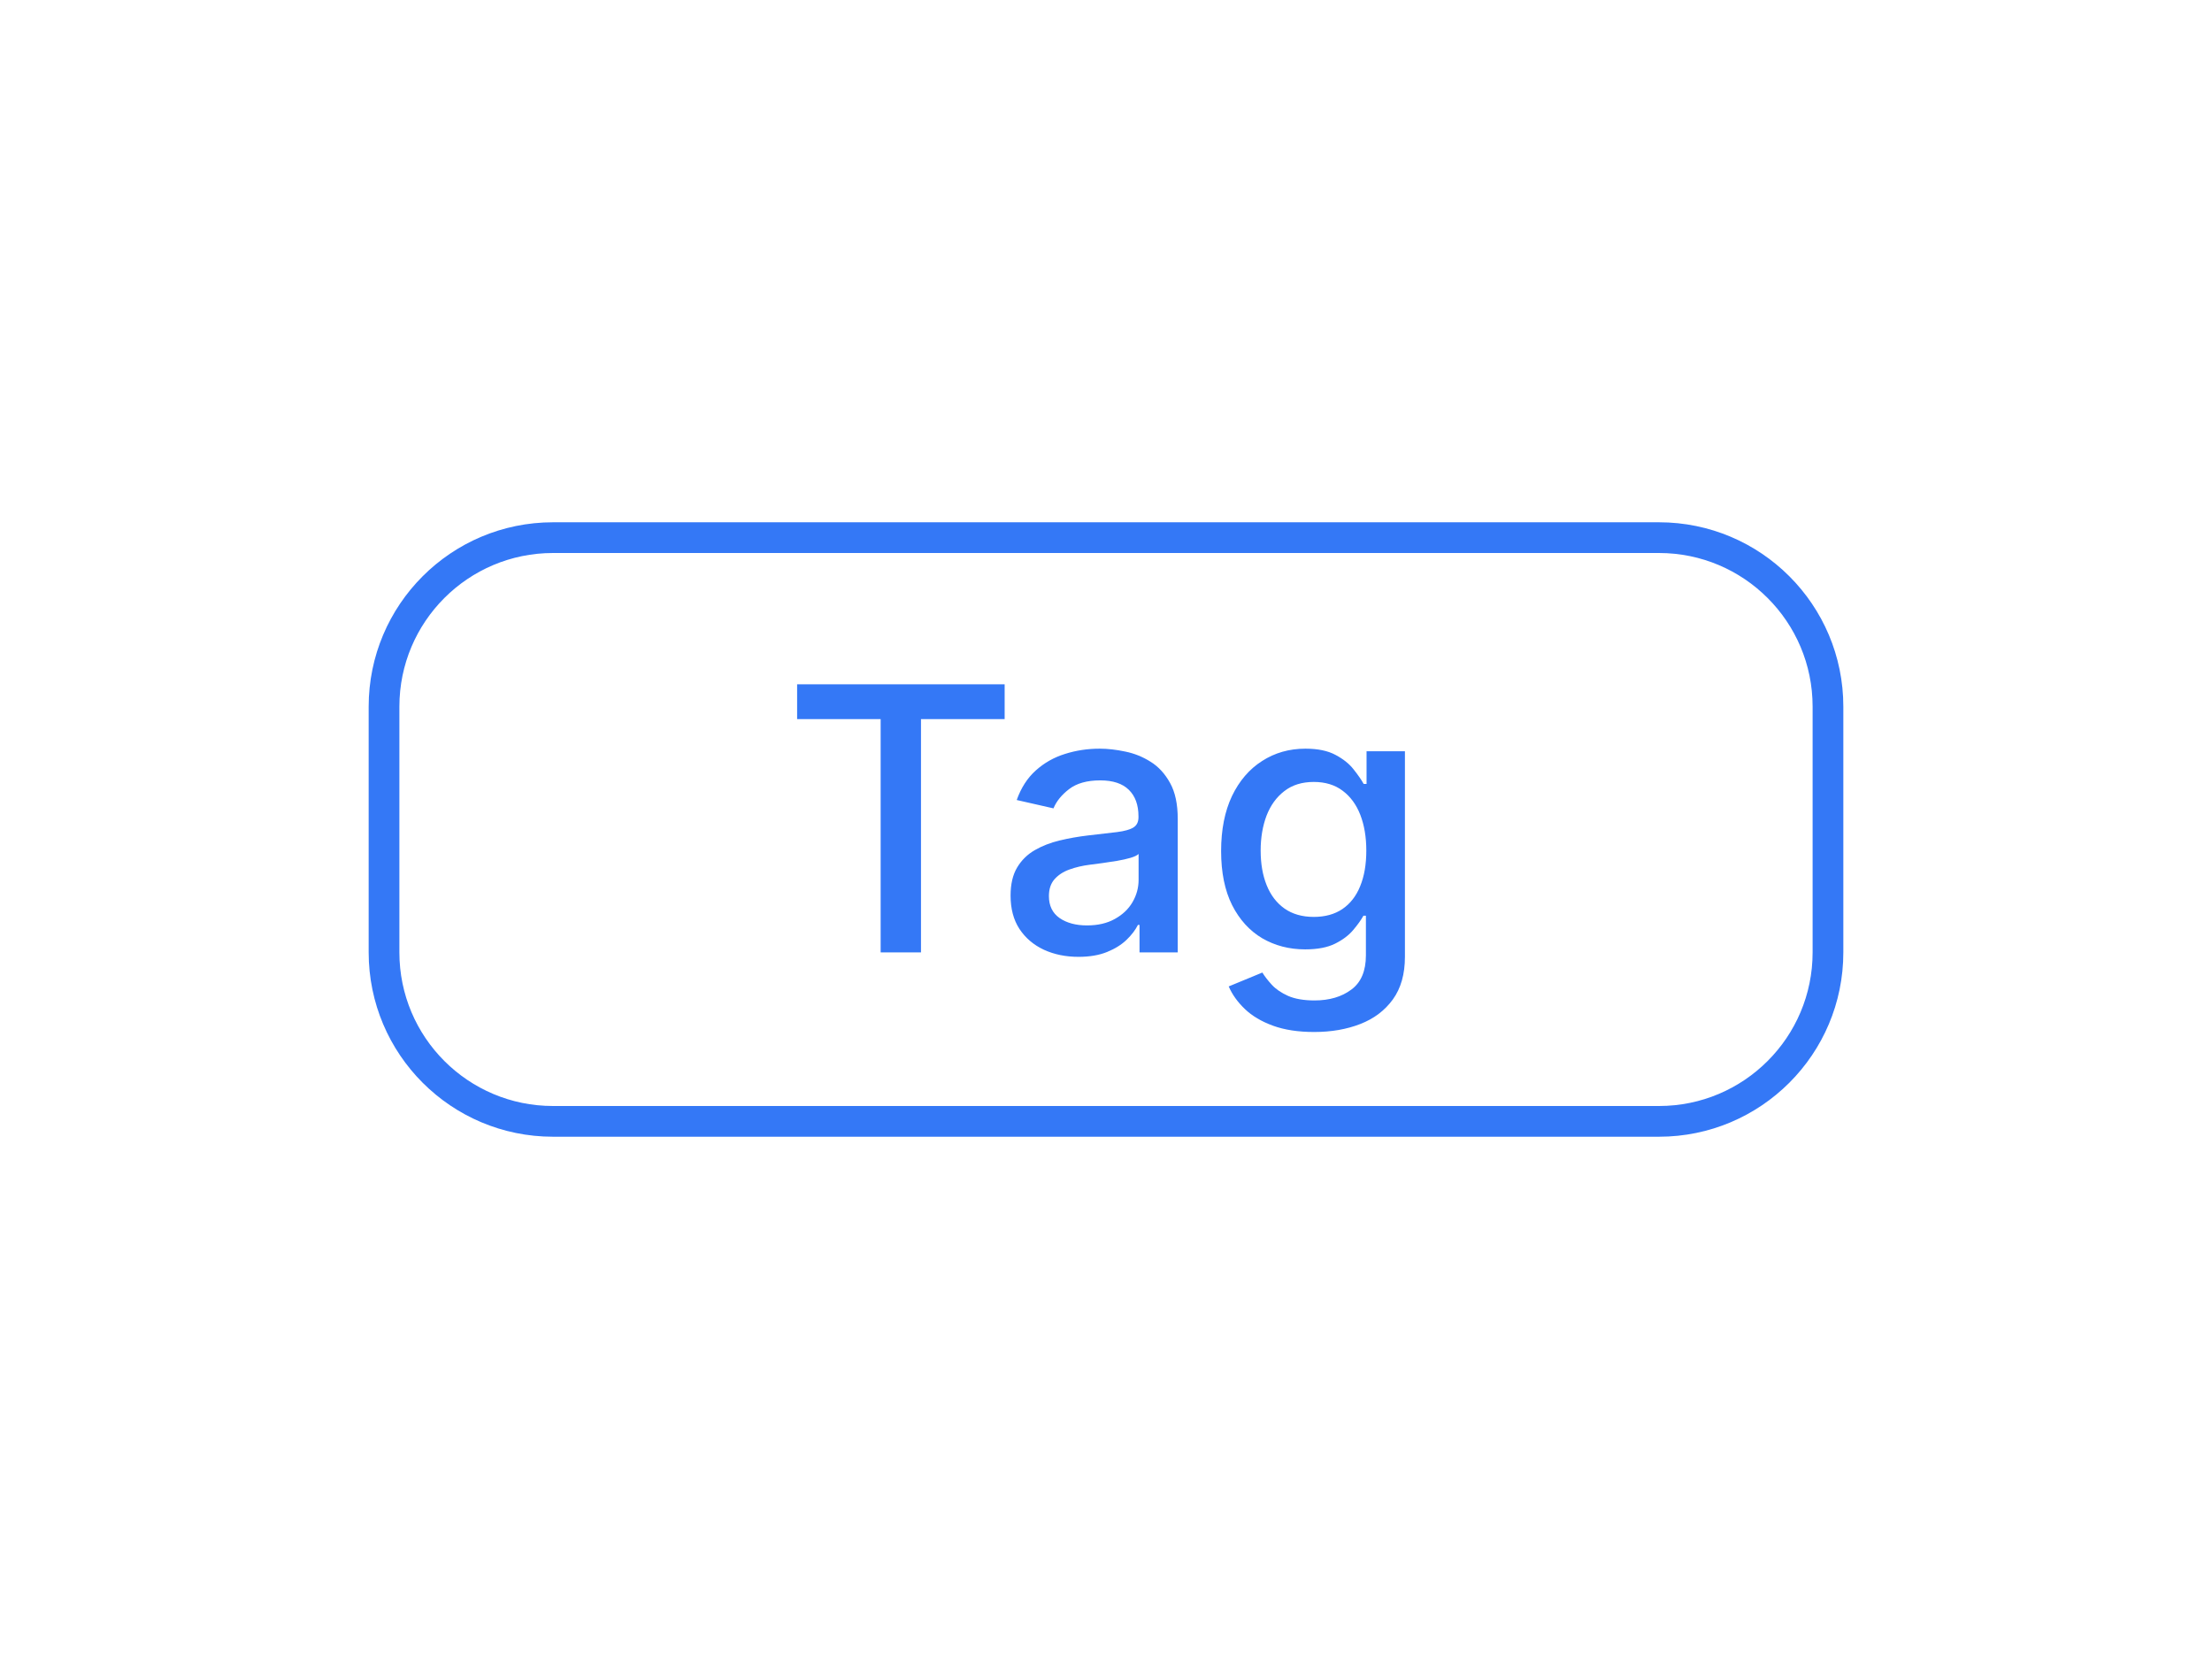
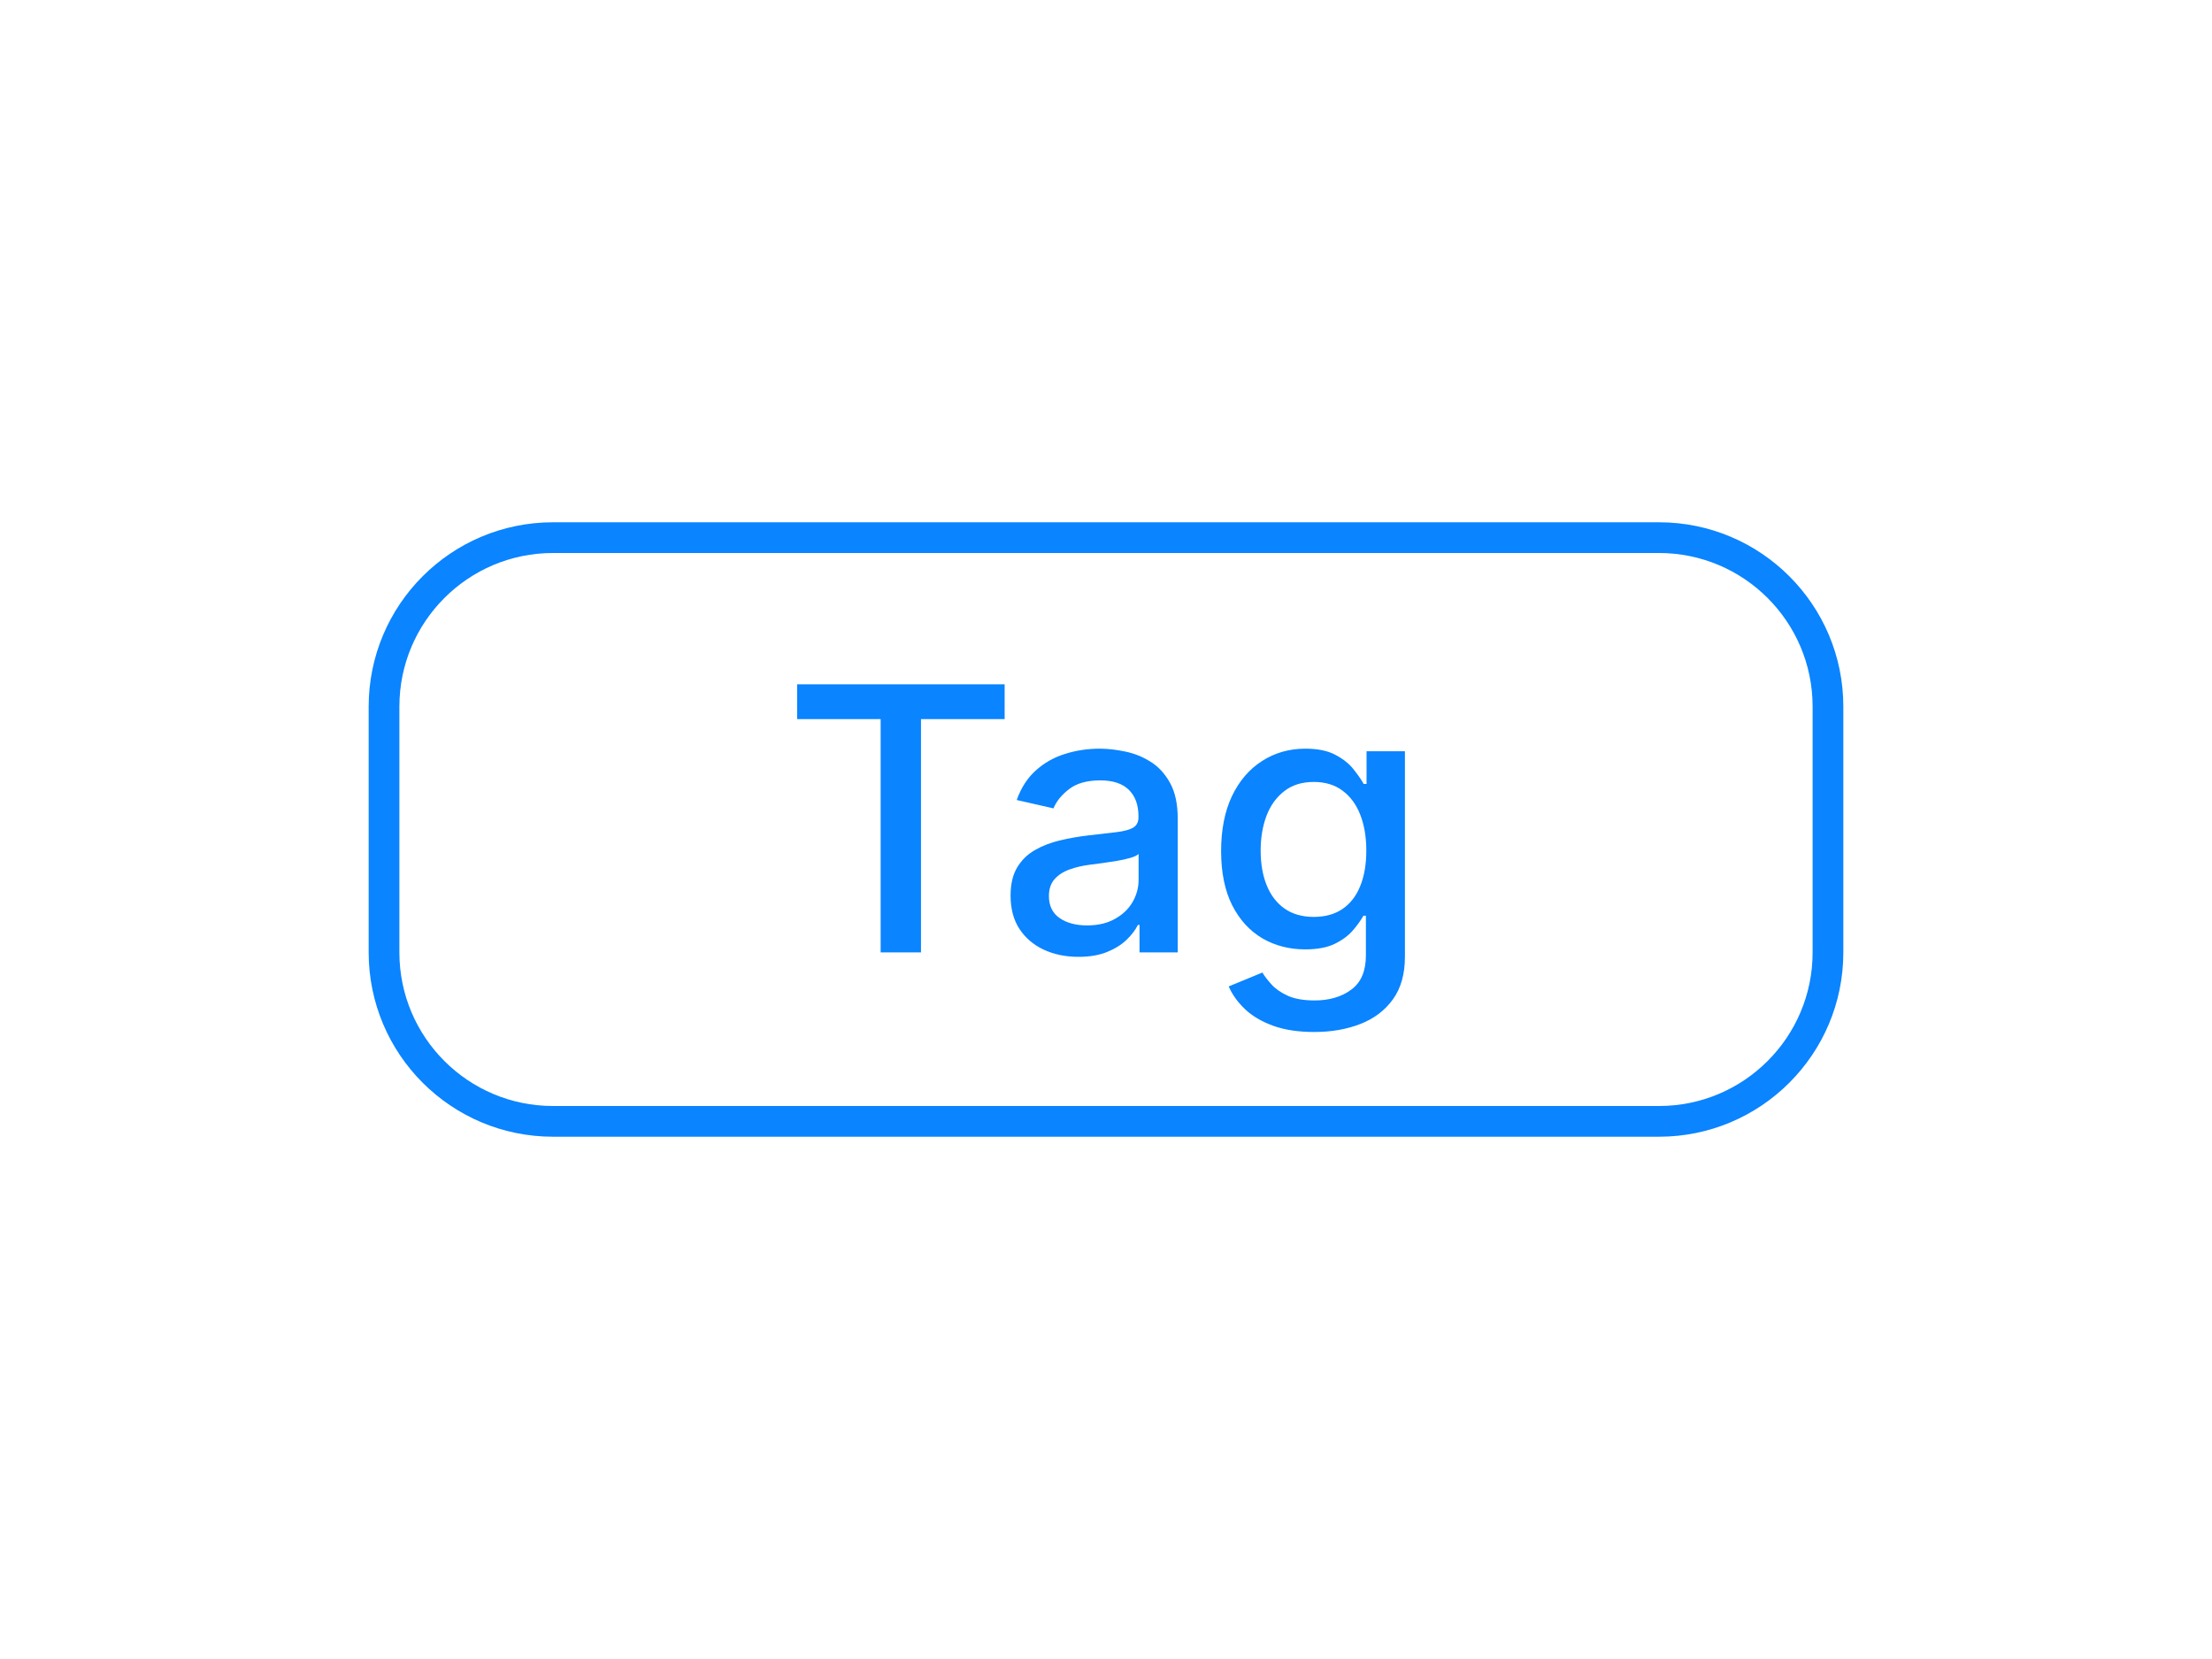
<svg xmlns="http://www.w3.org/2000/svg" width="72" height="54" viewBox="0 0 72 54" fill="none">
-   <rect x="12.5" y="17.5" width="47" height="19" rx="5.5" stroke="#3478f6" />
-   <path d="M25.946 23.406V22.273H32.701V23.406H29.978V31H28.665V23.406H25.946ZM35.105 31.145C34.69 31.145 34.315 31.068 33.98 30.915C33.645 30.759 33.379 30.533 33.183 30.237C32.99 29.942 32.894 29.579 32.894 29.151C32.894 28.781 32.965 28.477 33.106 28.239C33.249 28 33.44 27.811 33.682 27.672C33.923 27.533 34.193 27.428 34.492 27.357C34.79 27.285 35.094 27.232 35.403 27.195C35.795 27.149 36.114 27.112 36.358 27.084C36.602 27.053 36.78 27.003 36.891 26.935C37.001 26.866 37.057 26.756 37.057 26.602V26.572C37.057 26.2 36.952 25.912 36.742 25.707C36.534 25.503 36.224 25.401 35.812 25.401C35.383 25.401 35.045 25.496 34.798 25.686C34.554 25.874 34.385 26.082 34.291 26.312L33.094 26.04C33.236 25.642 33.443 25.321 33.716 25.077C33.992 24.829 34.308 24.651 34.666 24.54C35.024 24.426 35.401 24.369 35.795 24.369C36.057 24.369 36.334 24.401 36.626 24.463C36.922 24.523 37.197 24.634 37.453 24.796C37.712 24.957 37.923 25.189 38.088 25.49C38.253 25.788 38.335 26.176 38.335 26.653V31H37.091V30.105H37.04C36.957 30.27 36.834 30.432 36.669 30.591C36.504 30.75 36.293 30.882 36.034 30.987C35.776 31.092 35.466 31.145 35.105 31.145ZM35.382 30.122C35.734 30.122 36.035 30.053 36.285 29.913C36.538 29.774 36.73 29.592 36.861 29.368C36.994 29.141 37.061 28.898 37.061 28.639V27.796C37.016 27.841 36.928 27.884 36.797 27.923C36.669 27.96 36.523 27.993 36.358 28.021C36.193 28.047 36.033 28.071 35.876 28.094C35.72 28.114 35.59 28.131 35.484 28.145C35.237 28.176 35.011 28.229 34.807 28.303C34.605 28.376 34.443 28.483 34.321 28.622C34.202 28.759 34.142 28.94 34.142 29.168C34.142 29.483 34.258 29.722 34.492 29.884C34.724 30.043 35.021 30.122 35.382 30.122ZM42.777 33.591C42.257 33.591 41.809 33.523 41.434 33.386C41.062 33.25 40.758 33.07 40.522 32.845C40.287 32.621 40.11 32.375 39.994 32.108L41.089 31.656C41.166 31.781 41.268 31.913 41.396 32.053C41.527 32.195 41.703 32.315 41.924 32.415C42.149 32.514 42.437 32.564 42.789 32.564C43.272 32.564 43.672 32.446 43.987 32.21C44.302 31.977 44.46 31.605 44.46 31.094V29.807H44.379C44.302 29.946 44.191 30.101 44.047 30.271C43.904 30.442 43.709 30.59 43.459 30.715C43.209 30.84 42.883 30.902 42.483 30.902C41.966 30.902 41.5 30.781 41.085 30.54C40.673 30.296 40.346 29.936 40.105 29.462C39.866 28.984 39.747 28.398 39.747 27.702C39.747 27.006 39.865 26.409 40.1 25.912C40.339 25.415 40.666 25.034 41.081 24.77C41.495 24.503 41.966 24.369 42.491 24.369C42.897 24.369 43.225 24.438 43.475 24.574C43.725 24.707 43.92 24.864 44.059 25.043C44.201 25.222 44.311 25.379 44.387 25.516H44.481V24.454H45.73V31.145C45.73 31.707 45.599 32.169 45.338 32.53C45.076 32.891 44.723 33.158 44.277 33.331C43.834 33.504 43.334 33.591 42.777 33.591ZM42.764 29.845C43.13 29.845 43.44 29.76 43.693 29.59C43.949 29.416 44.142 29.169 44.272 28.848C44.406 28.524 44.473 28.136 44.473 27.685C44.473 27.244 44.407 26.857 44.277 26.521C44.146 26.186 43.954 25.925 43.701 25.737C43.449 25.547 43.136 25.452 42.764 25.452C42.38 25.452 42.061 25.551 41.805 25.75C41.549 25.946 41.356 26.213 41.225 26.551C41.098 26.889 41.034 27.267 41.034 27.685C41.034 28.114 41.099 28.49 41.23 28.814C41.36 29.138 41.554 29.391 41.809 29.572C42.068 29.754 42.386 29.845 42.764 29.845Z" fill="#3478f6" />
+   <rect x="12.5" y="17.5" width="47" height="19" rx="5.5" stroke="#0a84ff" />
+   <path d="M25.946 23.406V22.273H32.701V23.406H29.978V31H28.665V23.406H25.946ZM35.105 31.145C34.69 31.145 34.315 31.068 33.98 30.915C33.645 30.759 33.379 30.533 33.183 30.237C32.99 29.942 32.894 29.579 32.894 29.151C32.894 28.781 32.965 28.477 33.106 28.239C33.249 28 33.44 27.811 33.682 27.672C33.923 27.533 34.193 27.428 34.492 27.357C34.79 27.285 35.094 27.232 35.403 27.195C35.795 27.149 36.114 27.112 36.358 27.084C36.602 27.053 36.78 27.003 36.891 26.935C37.001 26.866 37.057 26.756 37.057 26.602V26.572C37.057 26.2 36.952 25.912 36.742 25.707C36.534 25.503 36.224 25.401 35.812 25.401C35.383 25.401 35.045 25.496 34.798 25.686C34.554 25.874 34.385 26.082 34.291 26.312L33.094 26.04C33.236 25.642 33.443 25.321 33.716 25.077C33.992 24.829 34.308 24.651 34.666 24.54C35.024 24.426 35.401 24.369 35.795 24.369C36.057 24.369 36.334 24.401 36.626 24.463C36.922 24.523 37.197 24.634 37.453 24.796C37.712 24.957 37.923 25.189 38.088 25.49C38.253 25.788 38.335 26.176 38.335 26.653V31H37.091V30.105H37.04C36.957 30.27 36.834 30.432 36.669 30.591C36.504 30.75 36.293 30.882 36.034 30.987C35.776 31.092 35.466 31.145 35.105 31.145ZM35.382 30.122C35.734 30.122 36.035 30.053 36.285 29.913C36.538 29.774 36.73 29.592 36.861 29.368C36.994 29.141 37.061 28.898 37.061 28.639V27.796C37.016 27.841 36.928 27.884 36.797 27.923C36.669 27.96 36.523 27.993 36.358 28.021C36.193 28.047 36.033 28.071 35.876 28.094C35.72 28.114 35.59 28.131 35.484 28.145C35.237 28.176 35.011 28.229 34.807 28.303C34.605 28.376 34.443 28.483 34.321 28.622C34.202 28.759 34.142 28.94 34.142 29.168C34.142 29.483 34.258 29.722 34.492 29.884C34.724 30.043 35.021 30.122 35.382 30.122ZM42.777 33.591C42.257 33.591 41.809 33.523 41.434 33.386C41.062 33.25 40.758 33.07 40.522 32.845C40.287 32.621 40.11 32.375 39.994 32.108L41.089 31.656C41.166 31.781 41.268 31.913 41.396 32.053C41.527 32.195 41.703 32.315 41.924 32.415C42.149 32.514 42.437 32.564 42.789 32.564C43.272 32.564 43.672 32.446 43.987 32.21C44.302 31.977 44.46 31.605 44.46 31.094V29.807H44.379C44.302 29.946 44.191 30.101 44.047 30.271C43.904 30.442 43.709 30.59 43.459 30.715C43.209 30.84 42.883 30.902 42.483 30.902C41.966 30.902 41.5 30.781 41.085 30.54C40.673 30.296 40.346 29.936 40.105 29.462C39.866 28.984 39.747 28.398 39.747 27.702C39.747 27.006 39.865 26.409 40.1 25.912C40.339 25.415 40.666 25.034 41.081 24.77C41.495 24.503 41.966 24.369 42.491 24.369C42.897 24.369 43.225 24.438 43.475 24.574C43.725 24.707 43.92 24.864 44.059 25.043C44.201 25.222 44.311 25.379 44.387 25.516H44.481V24.454H45.73V31.145C45.73 31.707 45.599 32.169 45.338 32.53C45.076 32.891 44.723 33.158 44.277 33.331C43.834 33.504 43.334 33.591 42.777 33.591ZM42.764 29.845C43.13 29.845 43.44 29.76 43.693 29.59C43.949 29.416 44.142 29.169 44.272 28.848C44.406 28.524 44.473 28.136 44.473 27.685C44.473 27.244 44.407 26.857 44.277 26.521C44.146 26.186 43.954 25.925 43.701 25.737C43.449 25.547 43.136 25.452 42.764 25.452C42.38 25.452 42.061 25.551 41.805 25.75C41.549 25.946 41.356 26.213 41.225 26.551C41.098 26.889 41.034 27.267 41.034 27.685C41.034 28.114 41.099 28.49 41.23 28.814C41.36 29.138 41.554 29.391 41.809 29.572C42.068 29.754 42.386 29.845 42.764 29.845Z" fill="#0a84ff" />
</svg>
